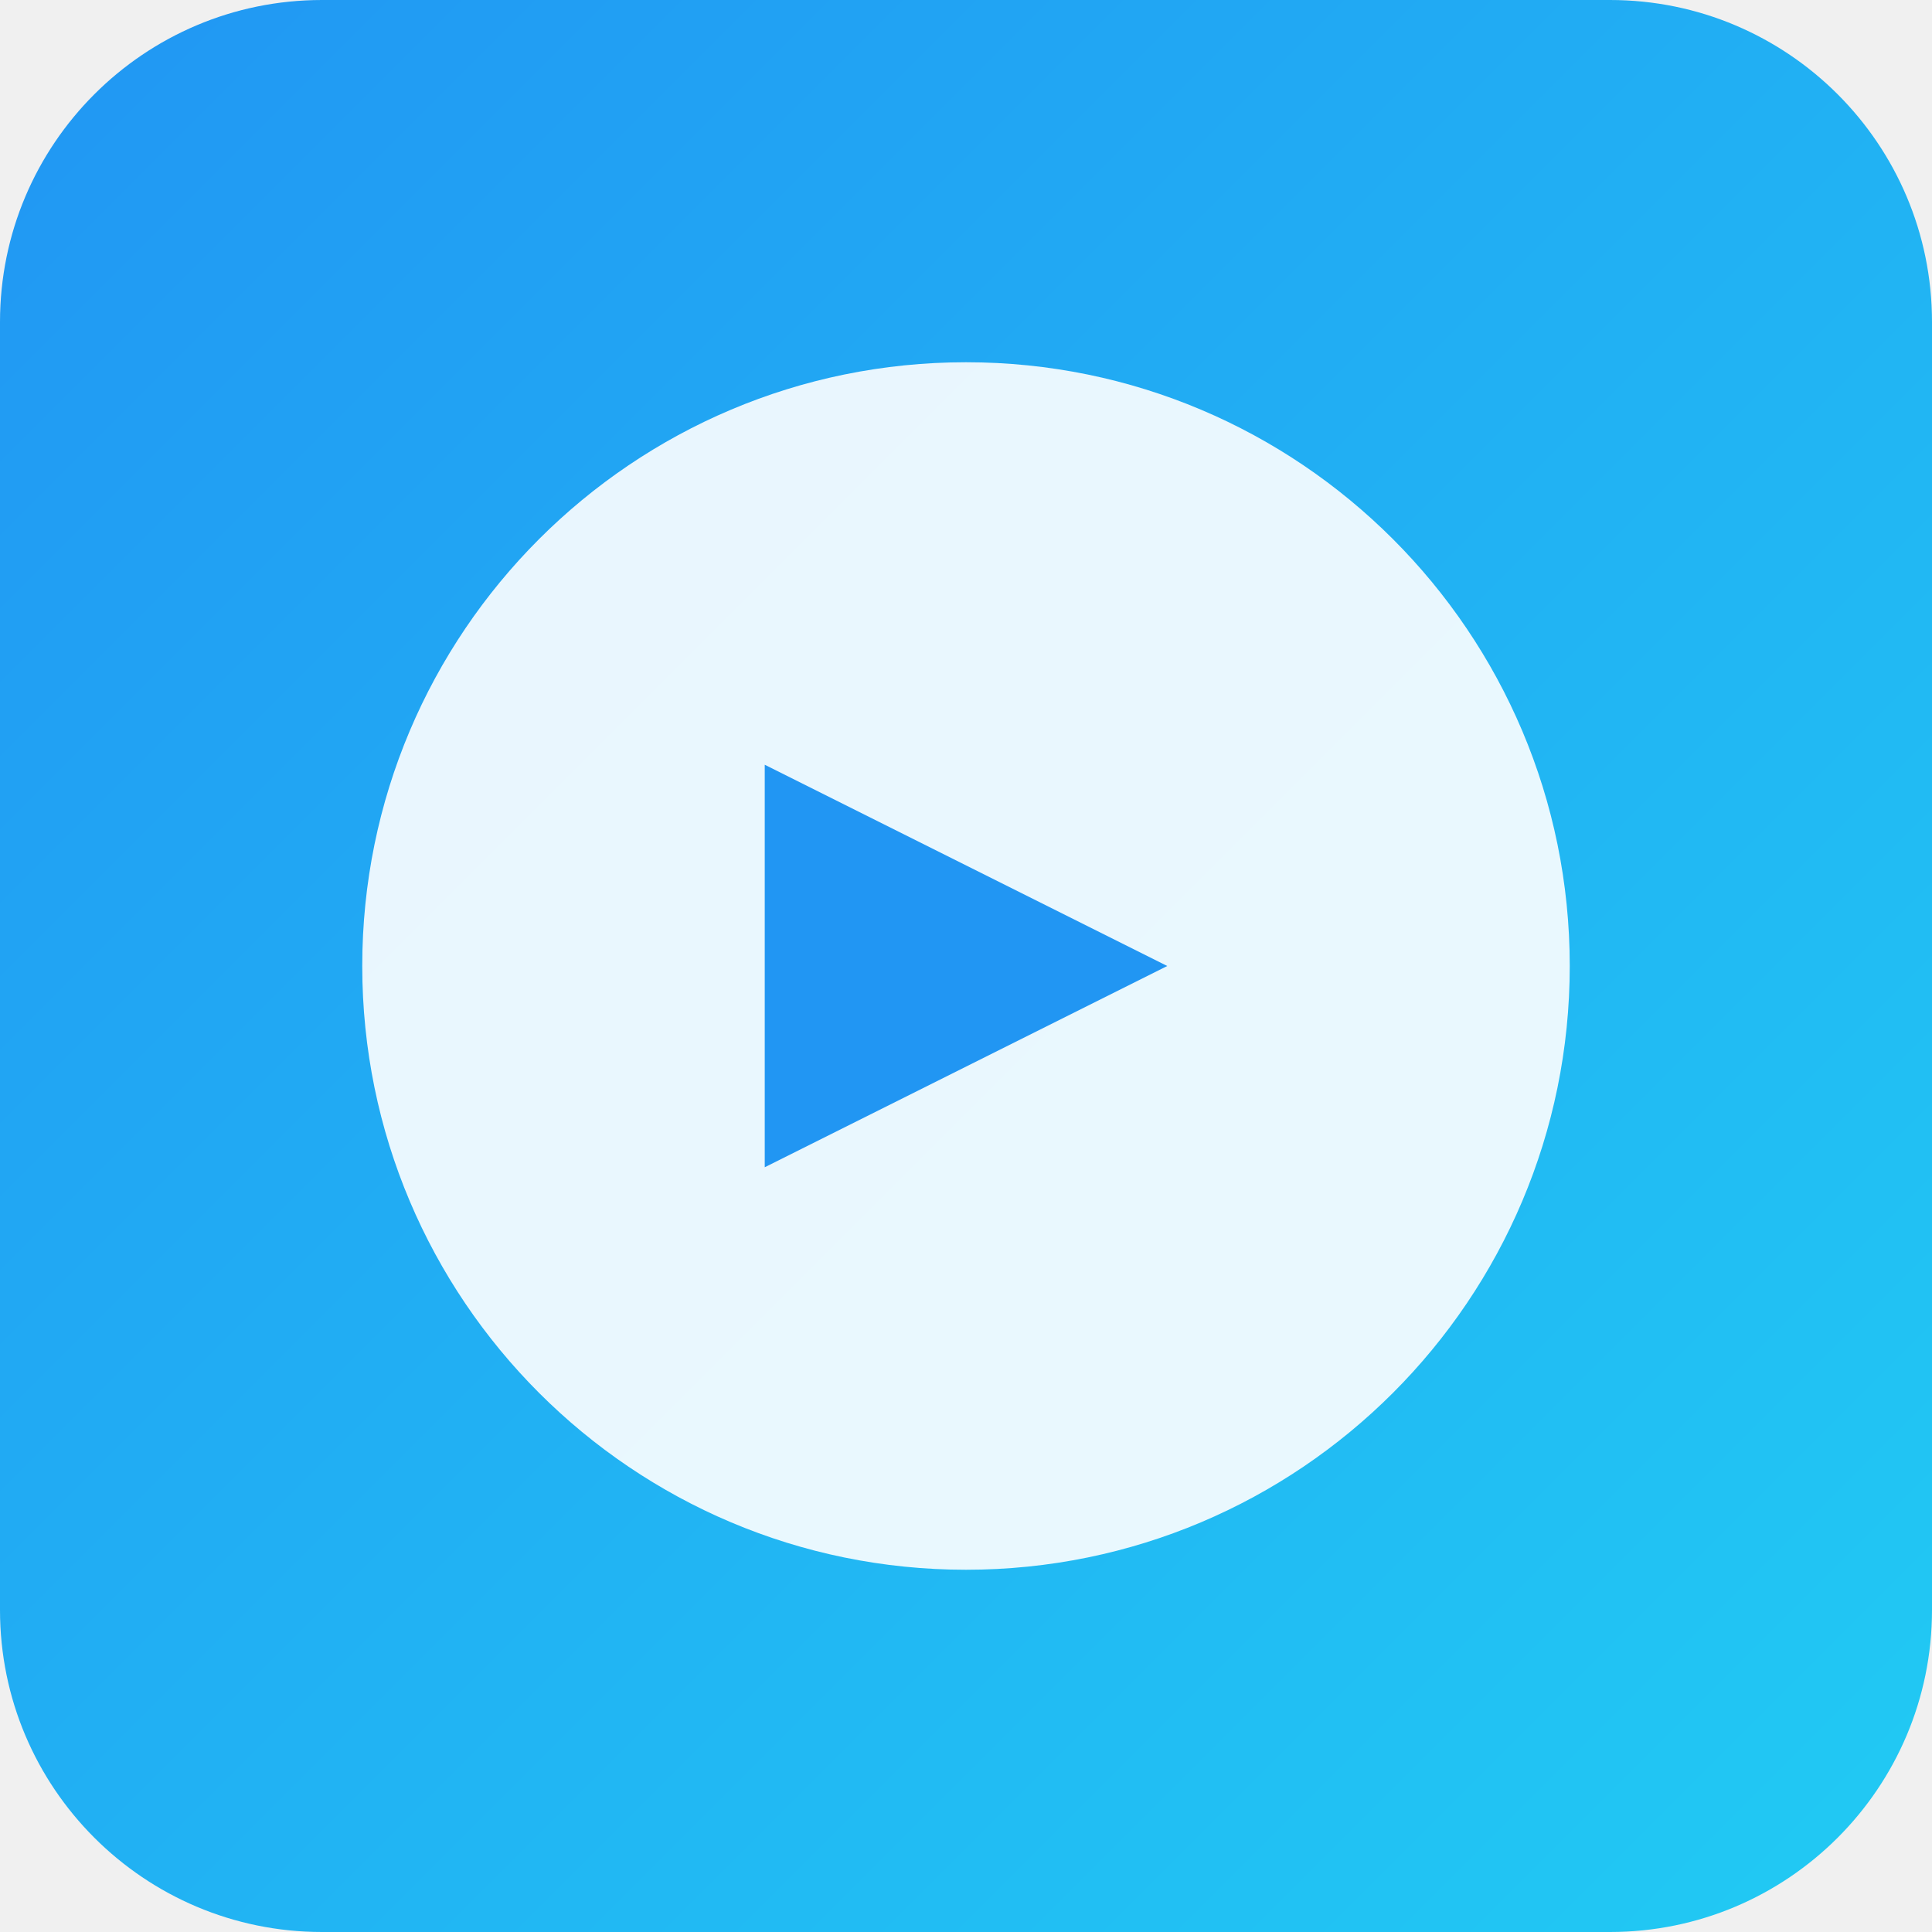
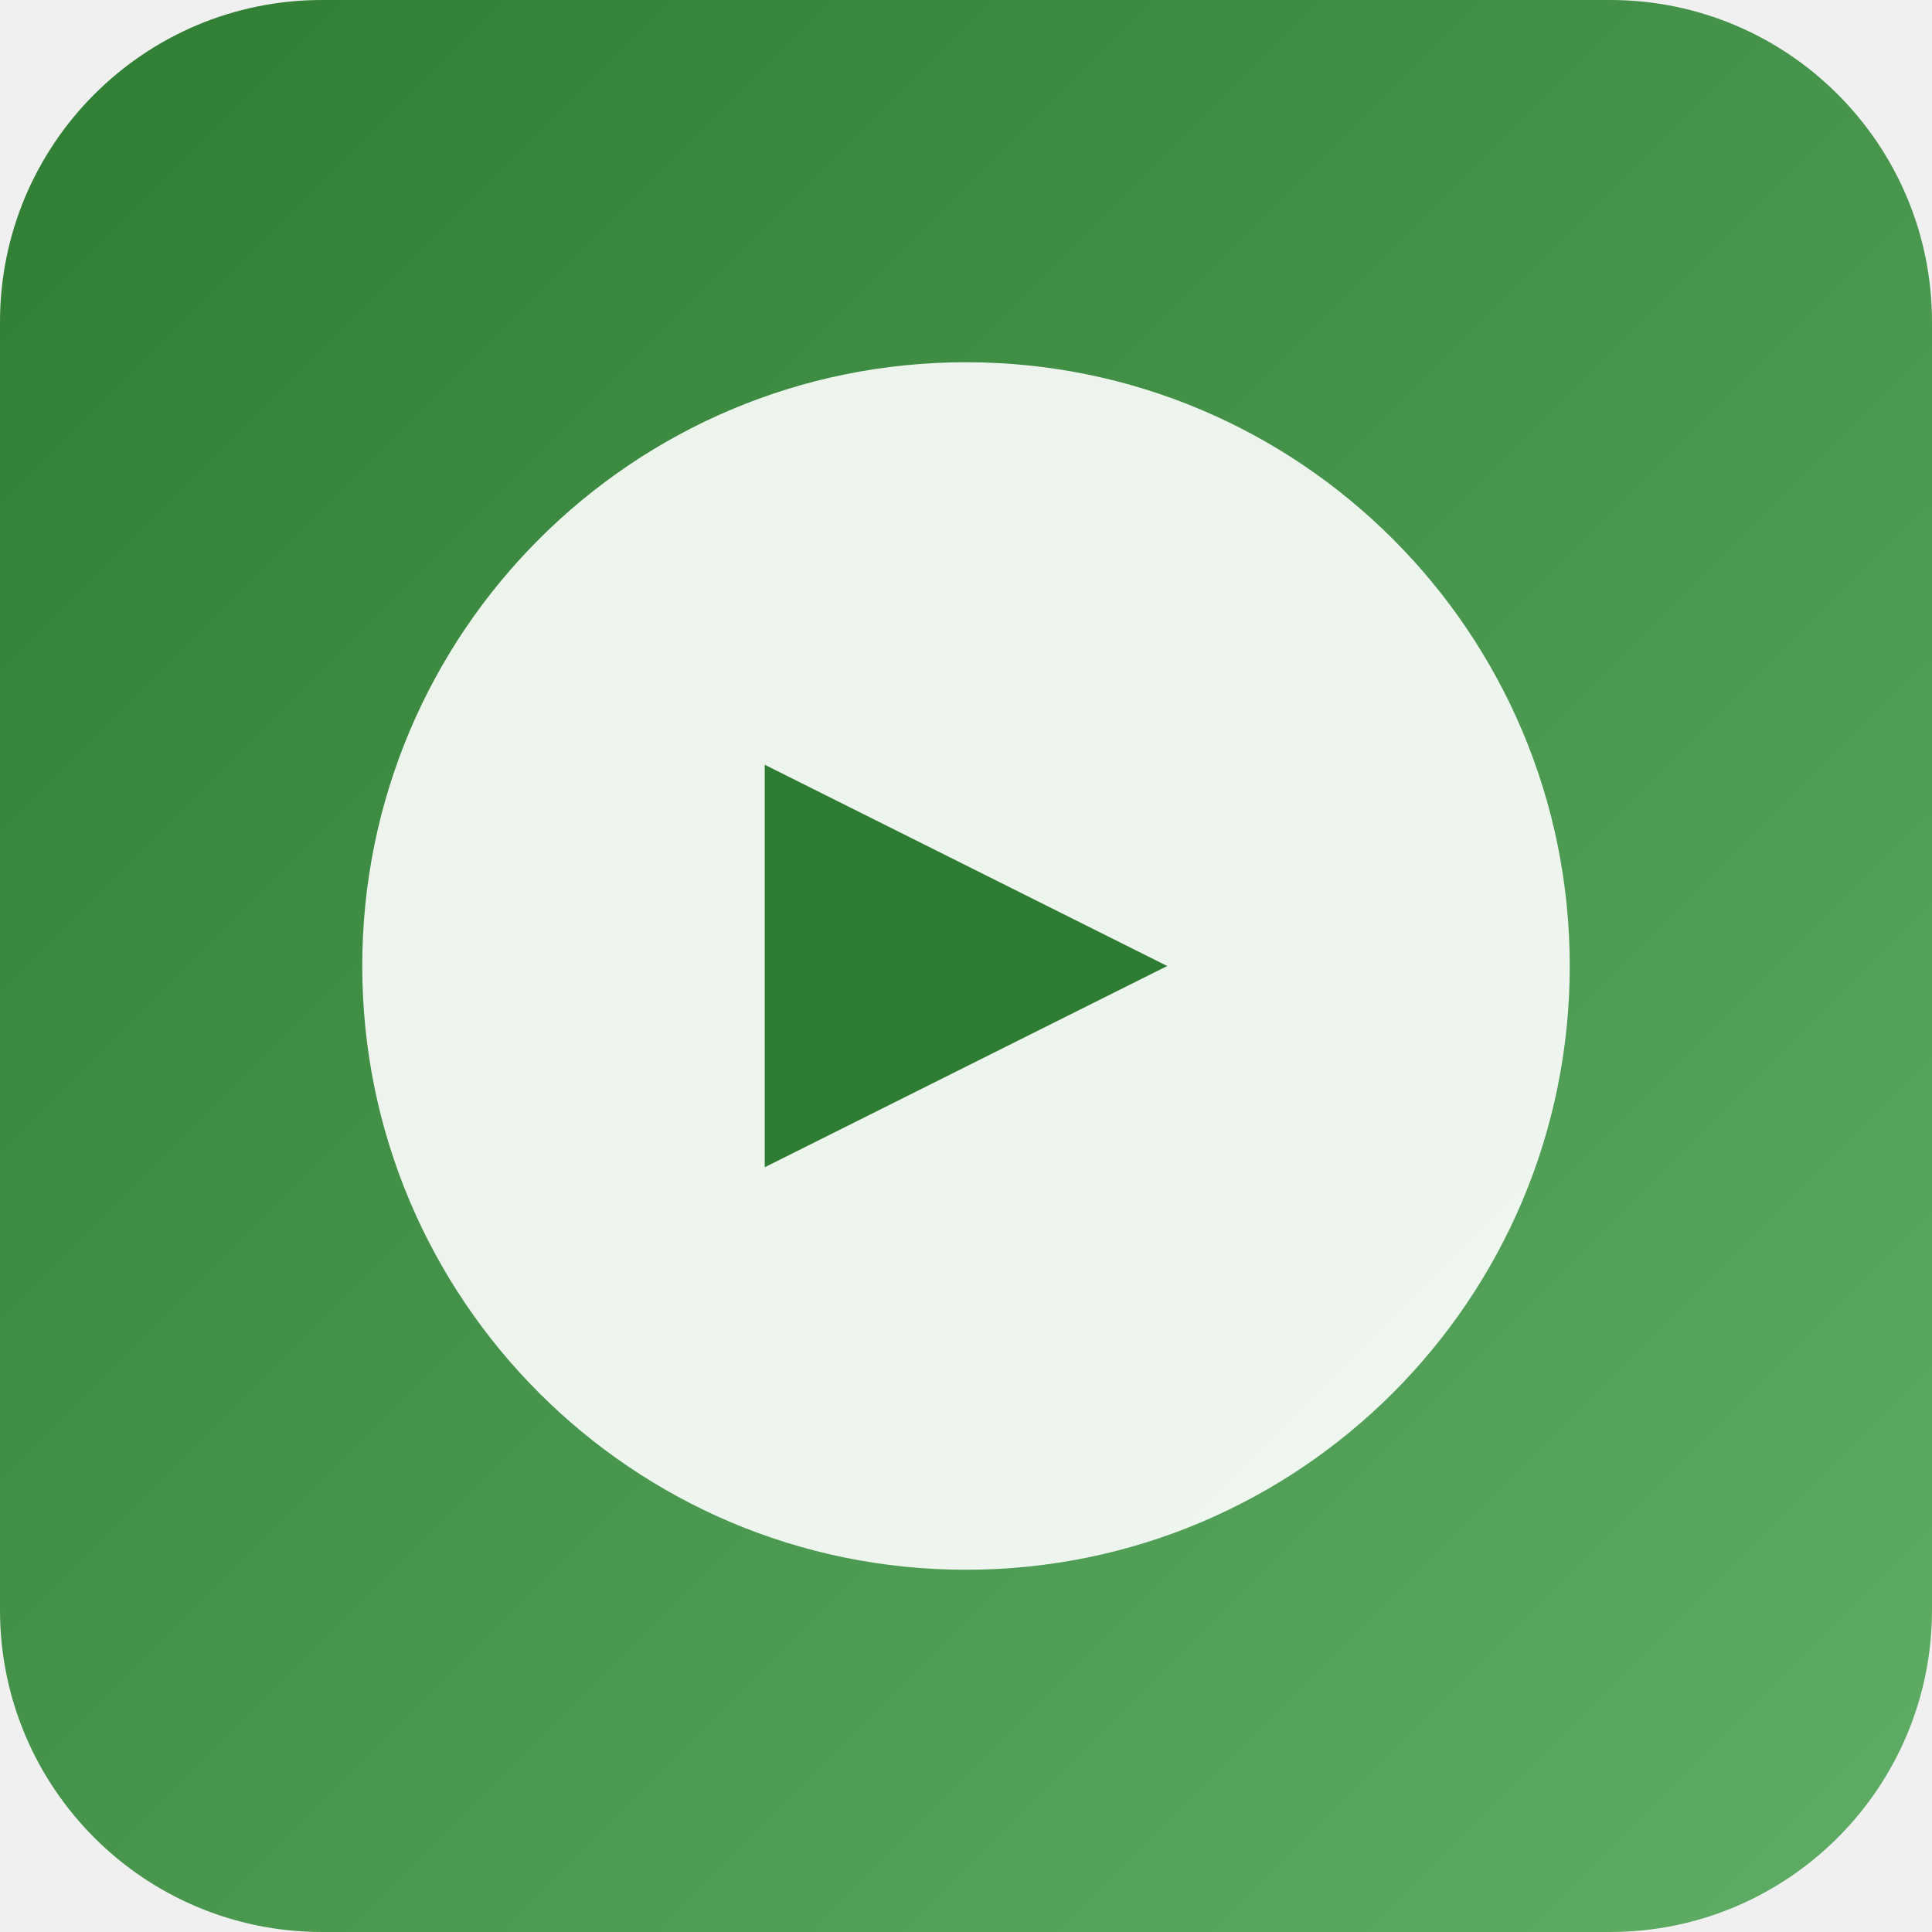
<svg xmlns="http://www.w3.org/2000/svg" width="192" height="192" viewBox="0 0 192 192">
  <defs>
    <linearGradient id="grad1" x1="0%" y1="0%" x2="100%" y2="100%">
-       <stop offset="0%" style="stop-color:#2196F3;stop-opacity:1" />
-       <stop offset="100%" style="stop-color:#21CBF3;stop-opacity:1" />
+       <stop offset="0%" style="stop-color:#2E7D32;stop-opacity:1" />
+       <stop offset="100%" style="stop-color:#60AD66;stop-opacity:1" />
    </linearGradient>
  </defs>
  <rect width="192" height="192" rx="32" fill="url(#grad1)" />
  <circle cx="96" cy="96" r="60" fill="white" opacity="0.9" />
-   <path d="M76 76 L116 96 L76 116 Z" fill="#2196F3" />
+   <path d="M76 76 L116 96 L76 116 Z" fill="#2E7D32" />
</svg>
